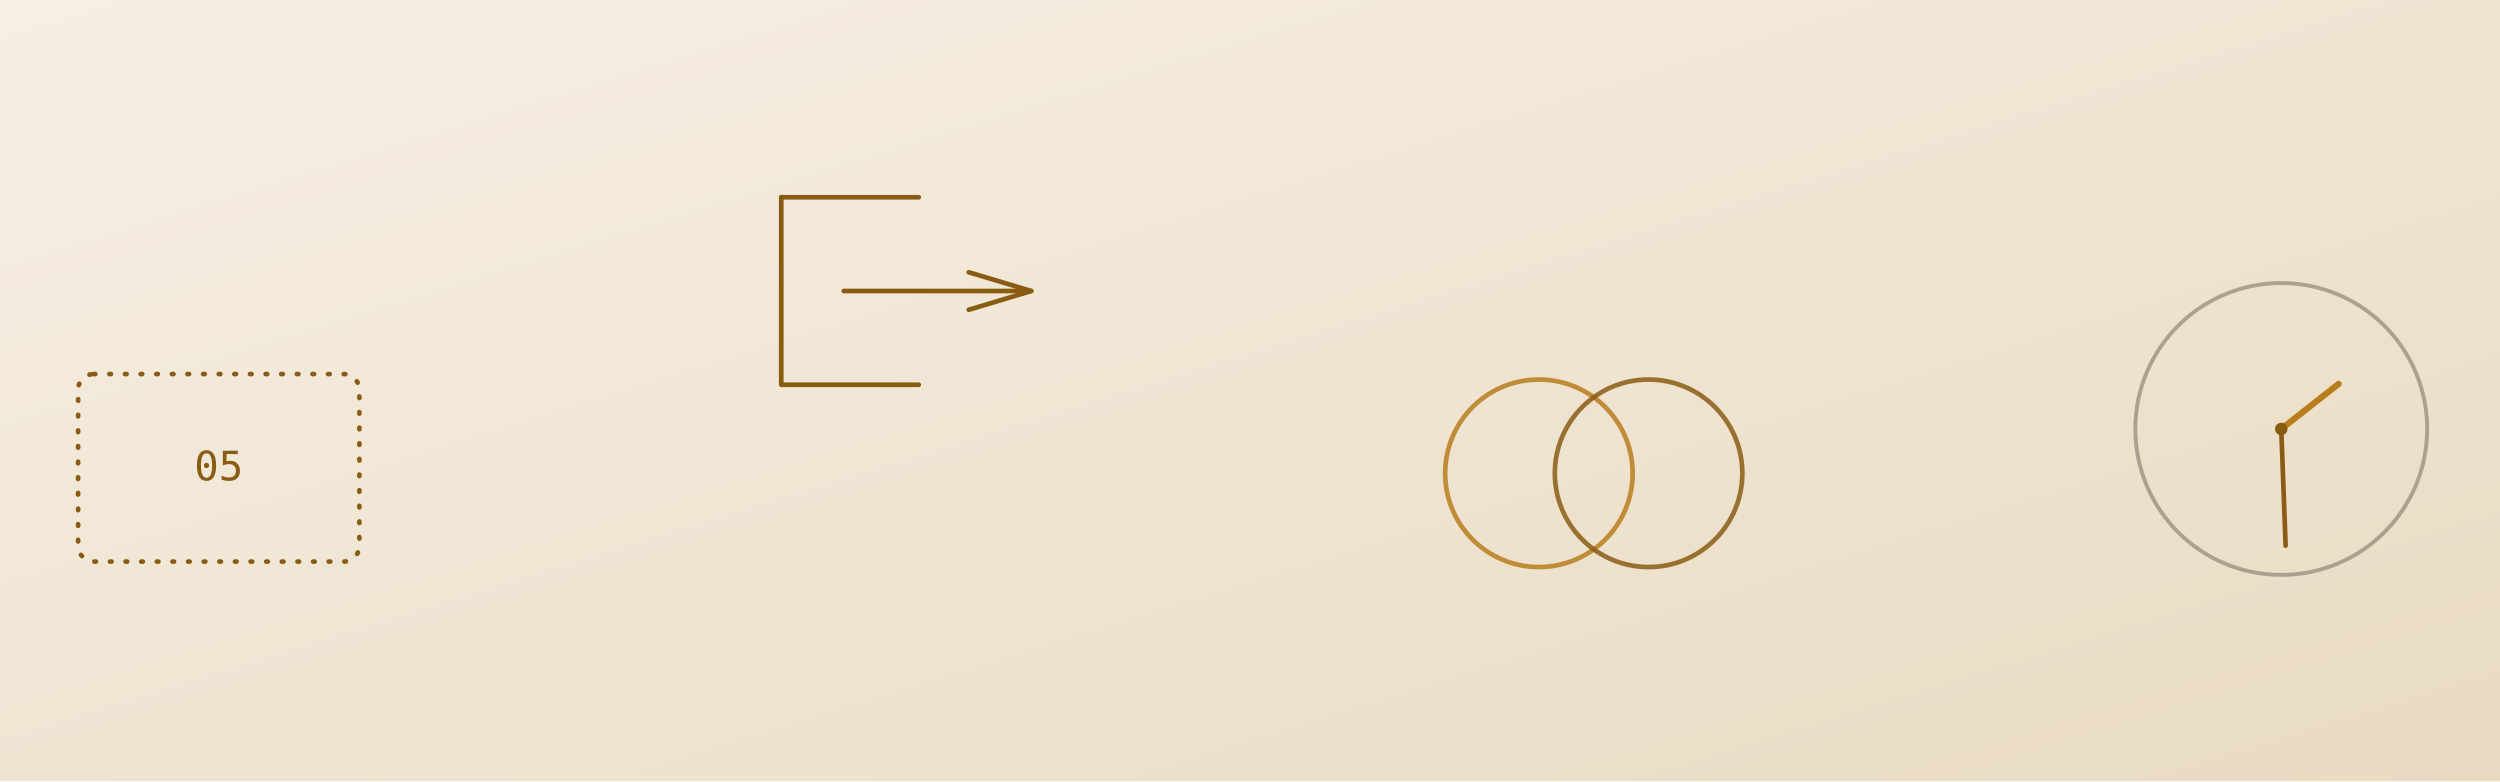
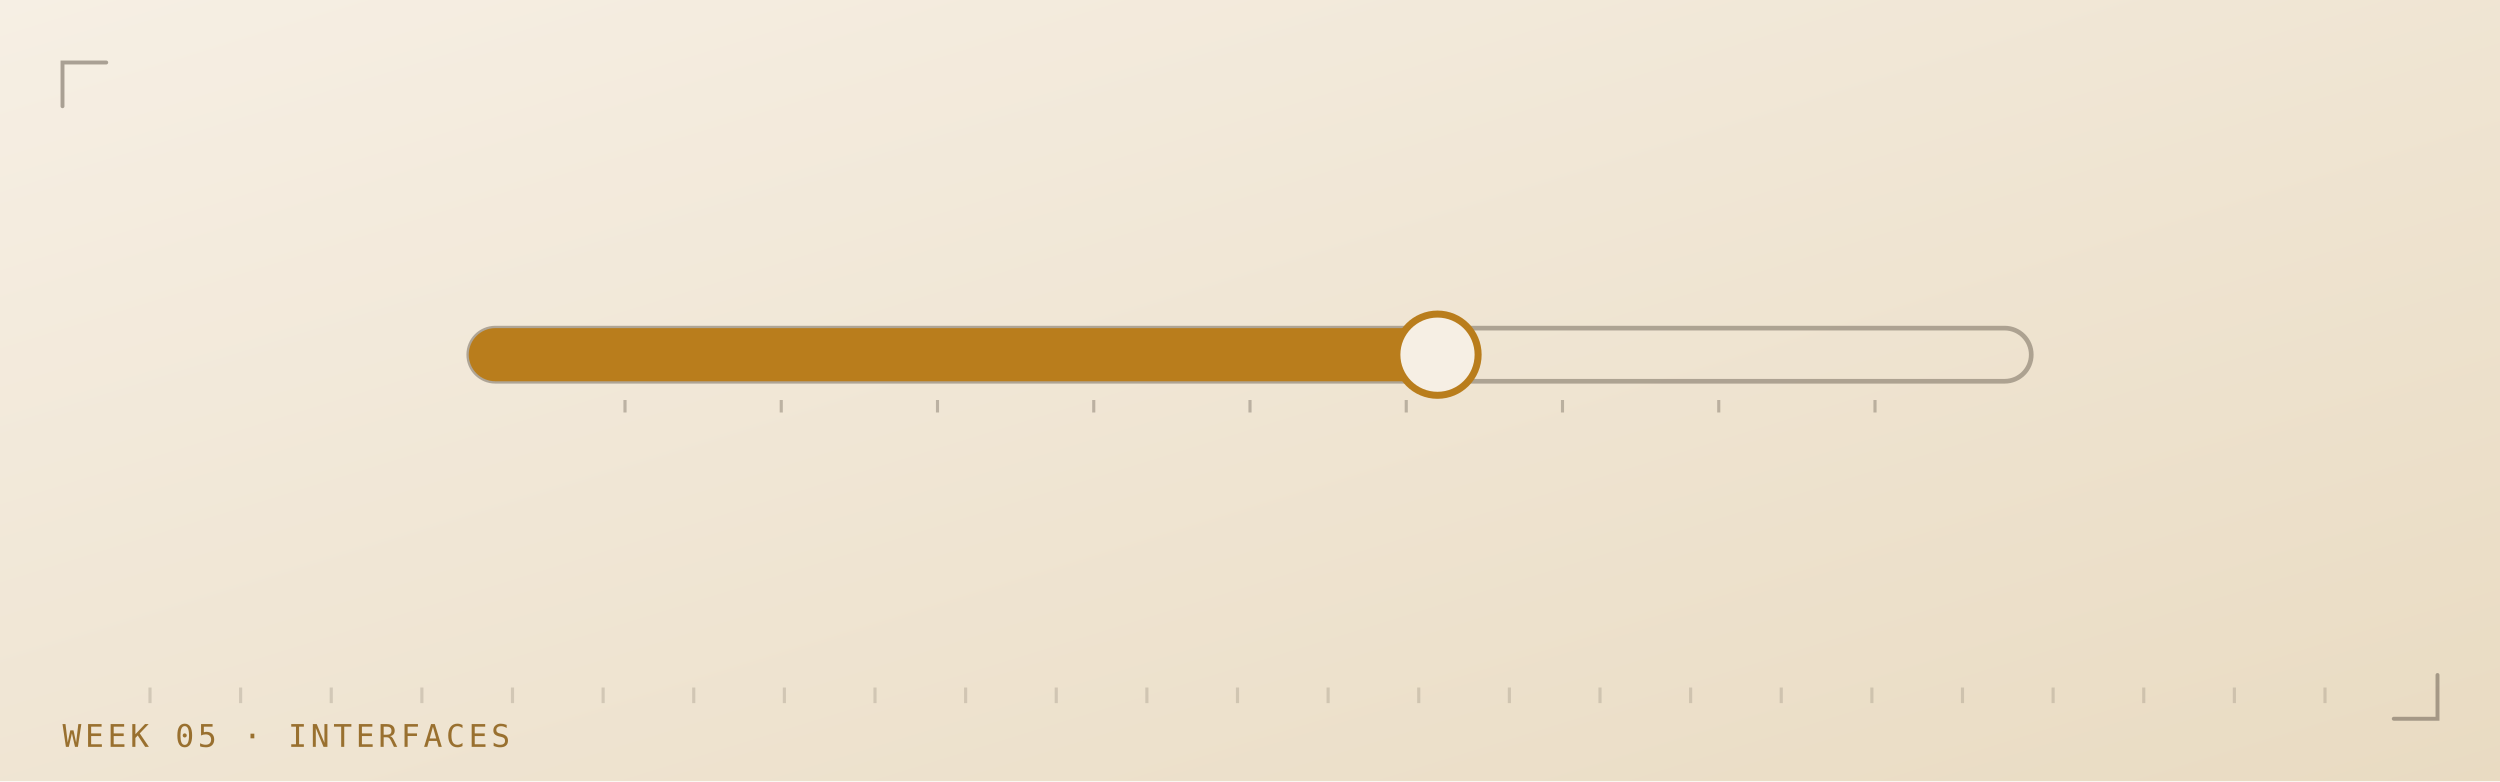
<svg xmlns="http://www.w3.org/2000/svg" viewBox="0 0 1600 500" width="1600" height="500">
  <defs>
    <linearGradient id="bg" x1="0" y1="0" x2="1" y2="1">
      <stop offset="0" stop-color="#f6efe4" />
      <stop offset="1" stop-color="#e9dbc2" />
    </linearGradient>
  </defs>
  <rect width="1600" height="500" fill="url(#bg)" />
+   <g stroke="#6b6154" stroke-width="2" opacity="0.22">
+     <line x1="96" y1="440" x2="96" y2="450" />
+     <line x1="154" y1="440" x2="154" y2="450" />
+     <line x1="212" y1="440" x2="212" y2="450" />
+     <line x1="270" y1="440" x2="270" y2="450" />
+     <line x1="328" y1="440" x2="328" y2="450" />
+     <line x1="386" y1="440" x2="386" y2="450" />
+     <line x1="444" y1="440" x2="444" y2="450" />
+     <line x1="502" y1="440" x2="502" y2="450" />
+     <line x1="560" y1="440" x2="560" y2="450" />
+     <line x1="618" y1="440" x2="618" y2="450" />
+     <line x1="676" y1="440" x2="676" y2="450" />
+     <line x1="734" y1="440" x2="734" y2="450" />
+     <line x1="792" y1="440" x2="792" y2="450" />
+     <line x1="850" y1="440" x2="850" y2="450" />
+     <line x1="908" y1="440" x2="908" y2="450" />
+     <line x1="966" y1="440" x2="966" y2="450" />
+     <line x1="1024" y1="440" x2="1024" y2="450" />
+     <line x1="1082" y1="440" x2="1082" y2="450" />
+     <line x1="1140" y1="440" x2="1140" y2="450" />
+     <line x1="1198" y1="440" x2="1198" y2="450" />
+     <line x1="1256" y1="440" x2="1256" y2="450" />
+     <line x1="1314" y1="440" x2="1314" y2="450" />
+     <line x1="1372" y1="440" x2="1372" y2="450" />
+     <line x1="1430" y1="440" x2="1430" y2="450" />
+     <line x1="1488" y1="440" x2="1488" y2="450" />
+   </g>
+   <g stroke="#6b6154" stroke-width="2.5" fill="none" stroke-linecap="round" opacity="0.55">
+     <path d="M 40 68 L 40 40 L 68 40" />
+     <path d="M 1532 460 L 1560 460 L 1560 432" />
+   </g>
+   <text x="40" y="478" font-family="ui-monospace, monospace" font-size="20" letter-spacing="0.12em" fill="#8a5c13" opacity="0.85">WEEK 05 · INTERFACES</text>
  <g>
-     <rect x="50" y="239.41" width="180" height="120" rx="10" fill="none" stroke="#8a5c13" stroke-width="3" stroke-dasharray="1 9" stroke-linecap="round" />
-     <text x="140" y="307.41" font-family="ui-monospace, monospace" font-size="26" fill="#8a5c13" text-anchor="middle">05</text>
-   </g>
-   <g stroke="#8a5c13" stroke-width="3" fill="none" stroke-linecap="round" stroke-linejoin="round">
-     <path d="M 500 126.247 L 500 246.247 L 588 246.247" />
-     <path d="M 500 126.247 L 588 126.247" />
-     <path d="M 540 186.247 L 660 186.247" />
-     <path d="M 620 174.247 L 660 186.247 L 620 198.247" />
-   </g>
-   <g fill="none" stroke-width="3">
-     <circle cx="984.9" cy="302.911" r="60" stroke="#b97d1c" opacity="0.85" />
-     <circle cx="1055.1" cy="302.911" r="60" stroke="#8a5c13" opacity="0.85" />
-   </g>
-   <g fill="none" stroke-linecap="round">
-     <circle cx="1460" cy="274.548" r="93.387" stroke="#6b6154" stroke-width="2.5" opacity="0.5" />
-     <line x1="1460" y1="274.548" x2="1496.7" y2="245.7" stroke="#b97d1c" stroke-width="4" />
-     <line x1="1460" y1="274.548" x2="1462.8" y2="349.2" stroke="#8a5c13" stroke-width="3" />
-     <circle cx="1460" cy="274.548" r="4" fill="#8a5c13" />
+     <rect x="300" y="210" width="1000" height="34" rx="17" fill="none" stroke="#6b6154" stroke-width="3" opacity="0.5" />
+     <rect x="300" y="210" width="620.0" height="34" rx="17" fill="#b97d1c" />
+     <g stroke="#6b6154" stroke-width="2" opacity="0.4">
+       <line x1="400.0" y1="256.0" x2="400.0" y2="264.0" />
+       <line x1="500.0" y1="256.0" x2="500.0" y2="264.0" />
+       <line x1="600.0" y1="256.0" x2="600.0" y2="264.0" />
+       <line x1="700.0" y1="256.0" x2="700.0" y2="264.0" />
+       <line x1="800.0" y1="256.0" x2="800.0" y2="264.0" />
+       <line x1="900.0" y1="256.0" x2="900.0" y2="264.0" />
+       <line x1="1000.0" y1="256.0" x2="1000.0" y2="264.0" />
+       <line x1="1100.0" y1="256.0" x2="1100.0" y2="264.0" />
+       <line x1="1200.0" y1="256.0" x2="1200.0" y2="264.0" />
+     </g>
+     <circle cx="920.0" cy="227.0" r="26.0" fill="#f6efe4" stroke="#b97d1c" stroke-width="4.5" />
  </g>
</svg>
